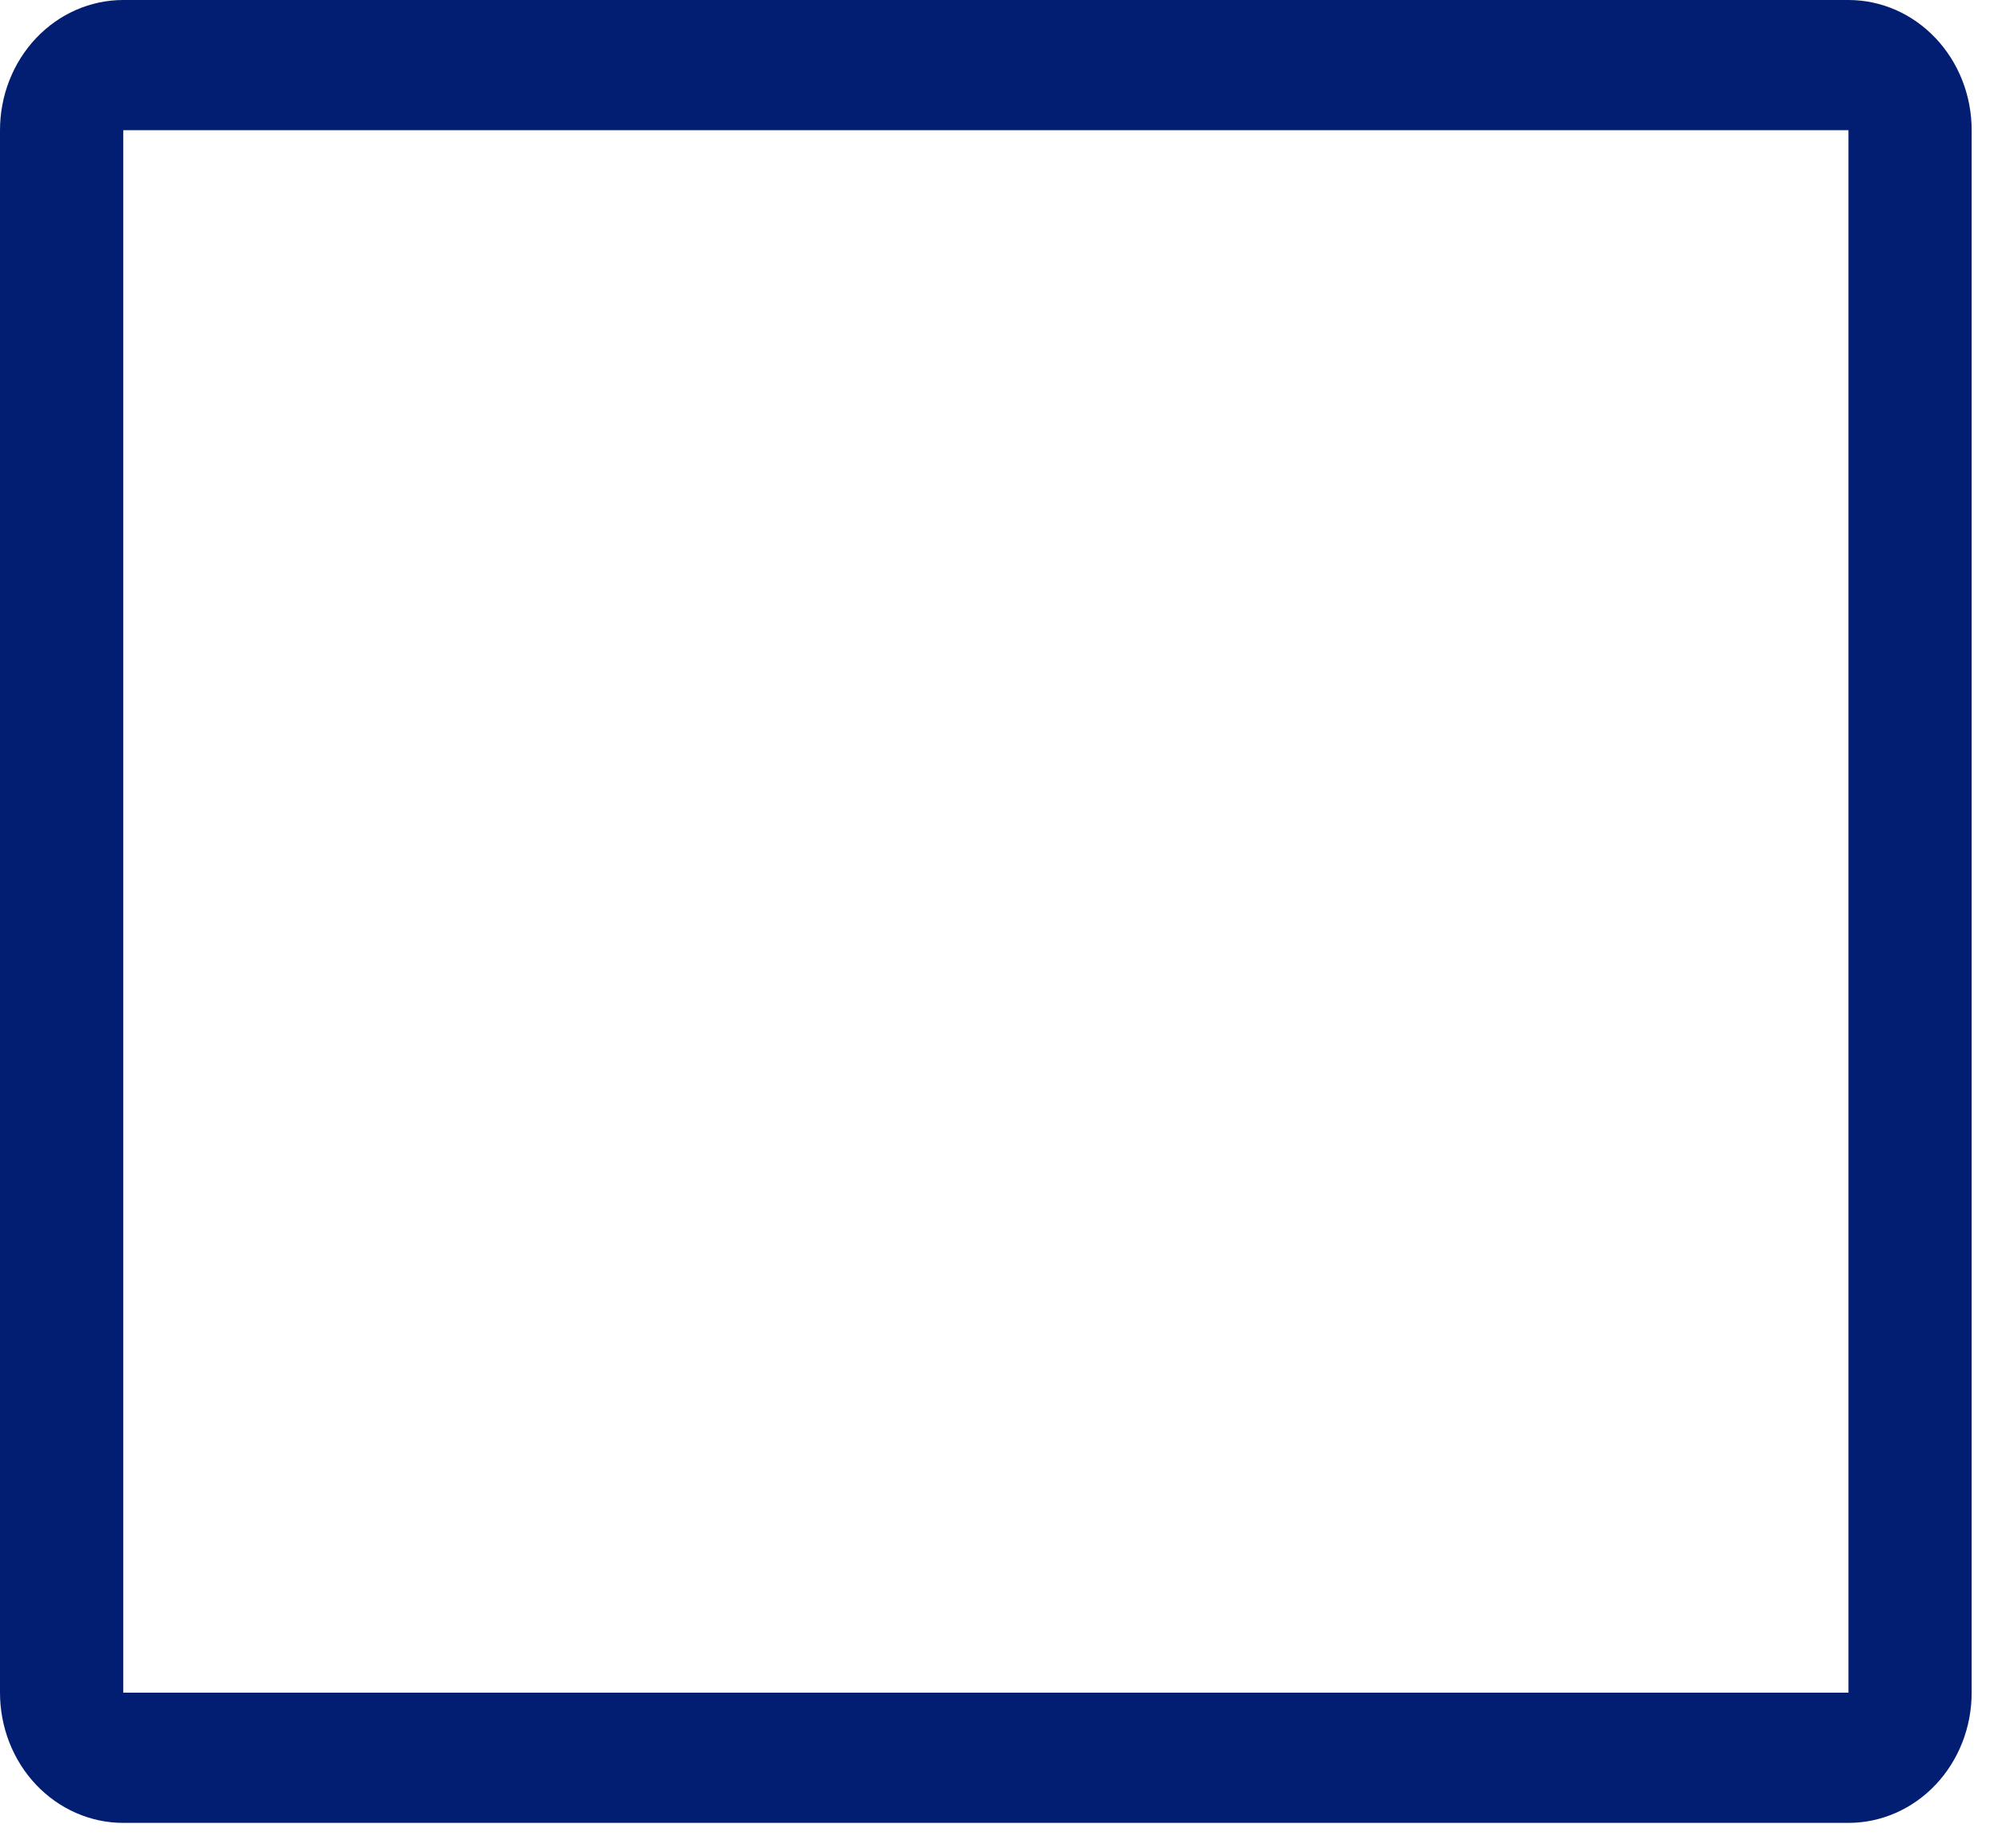
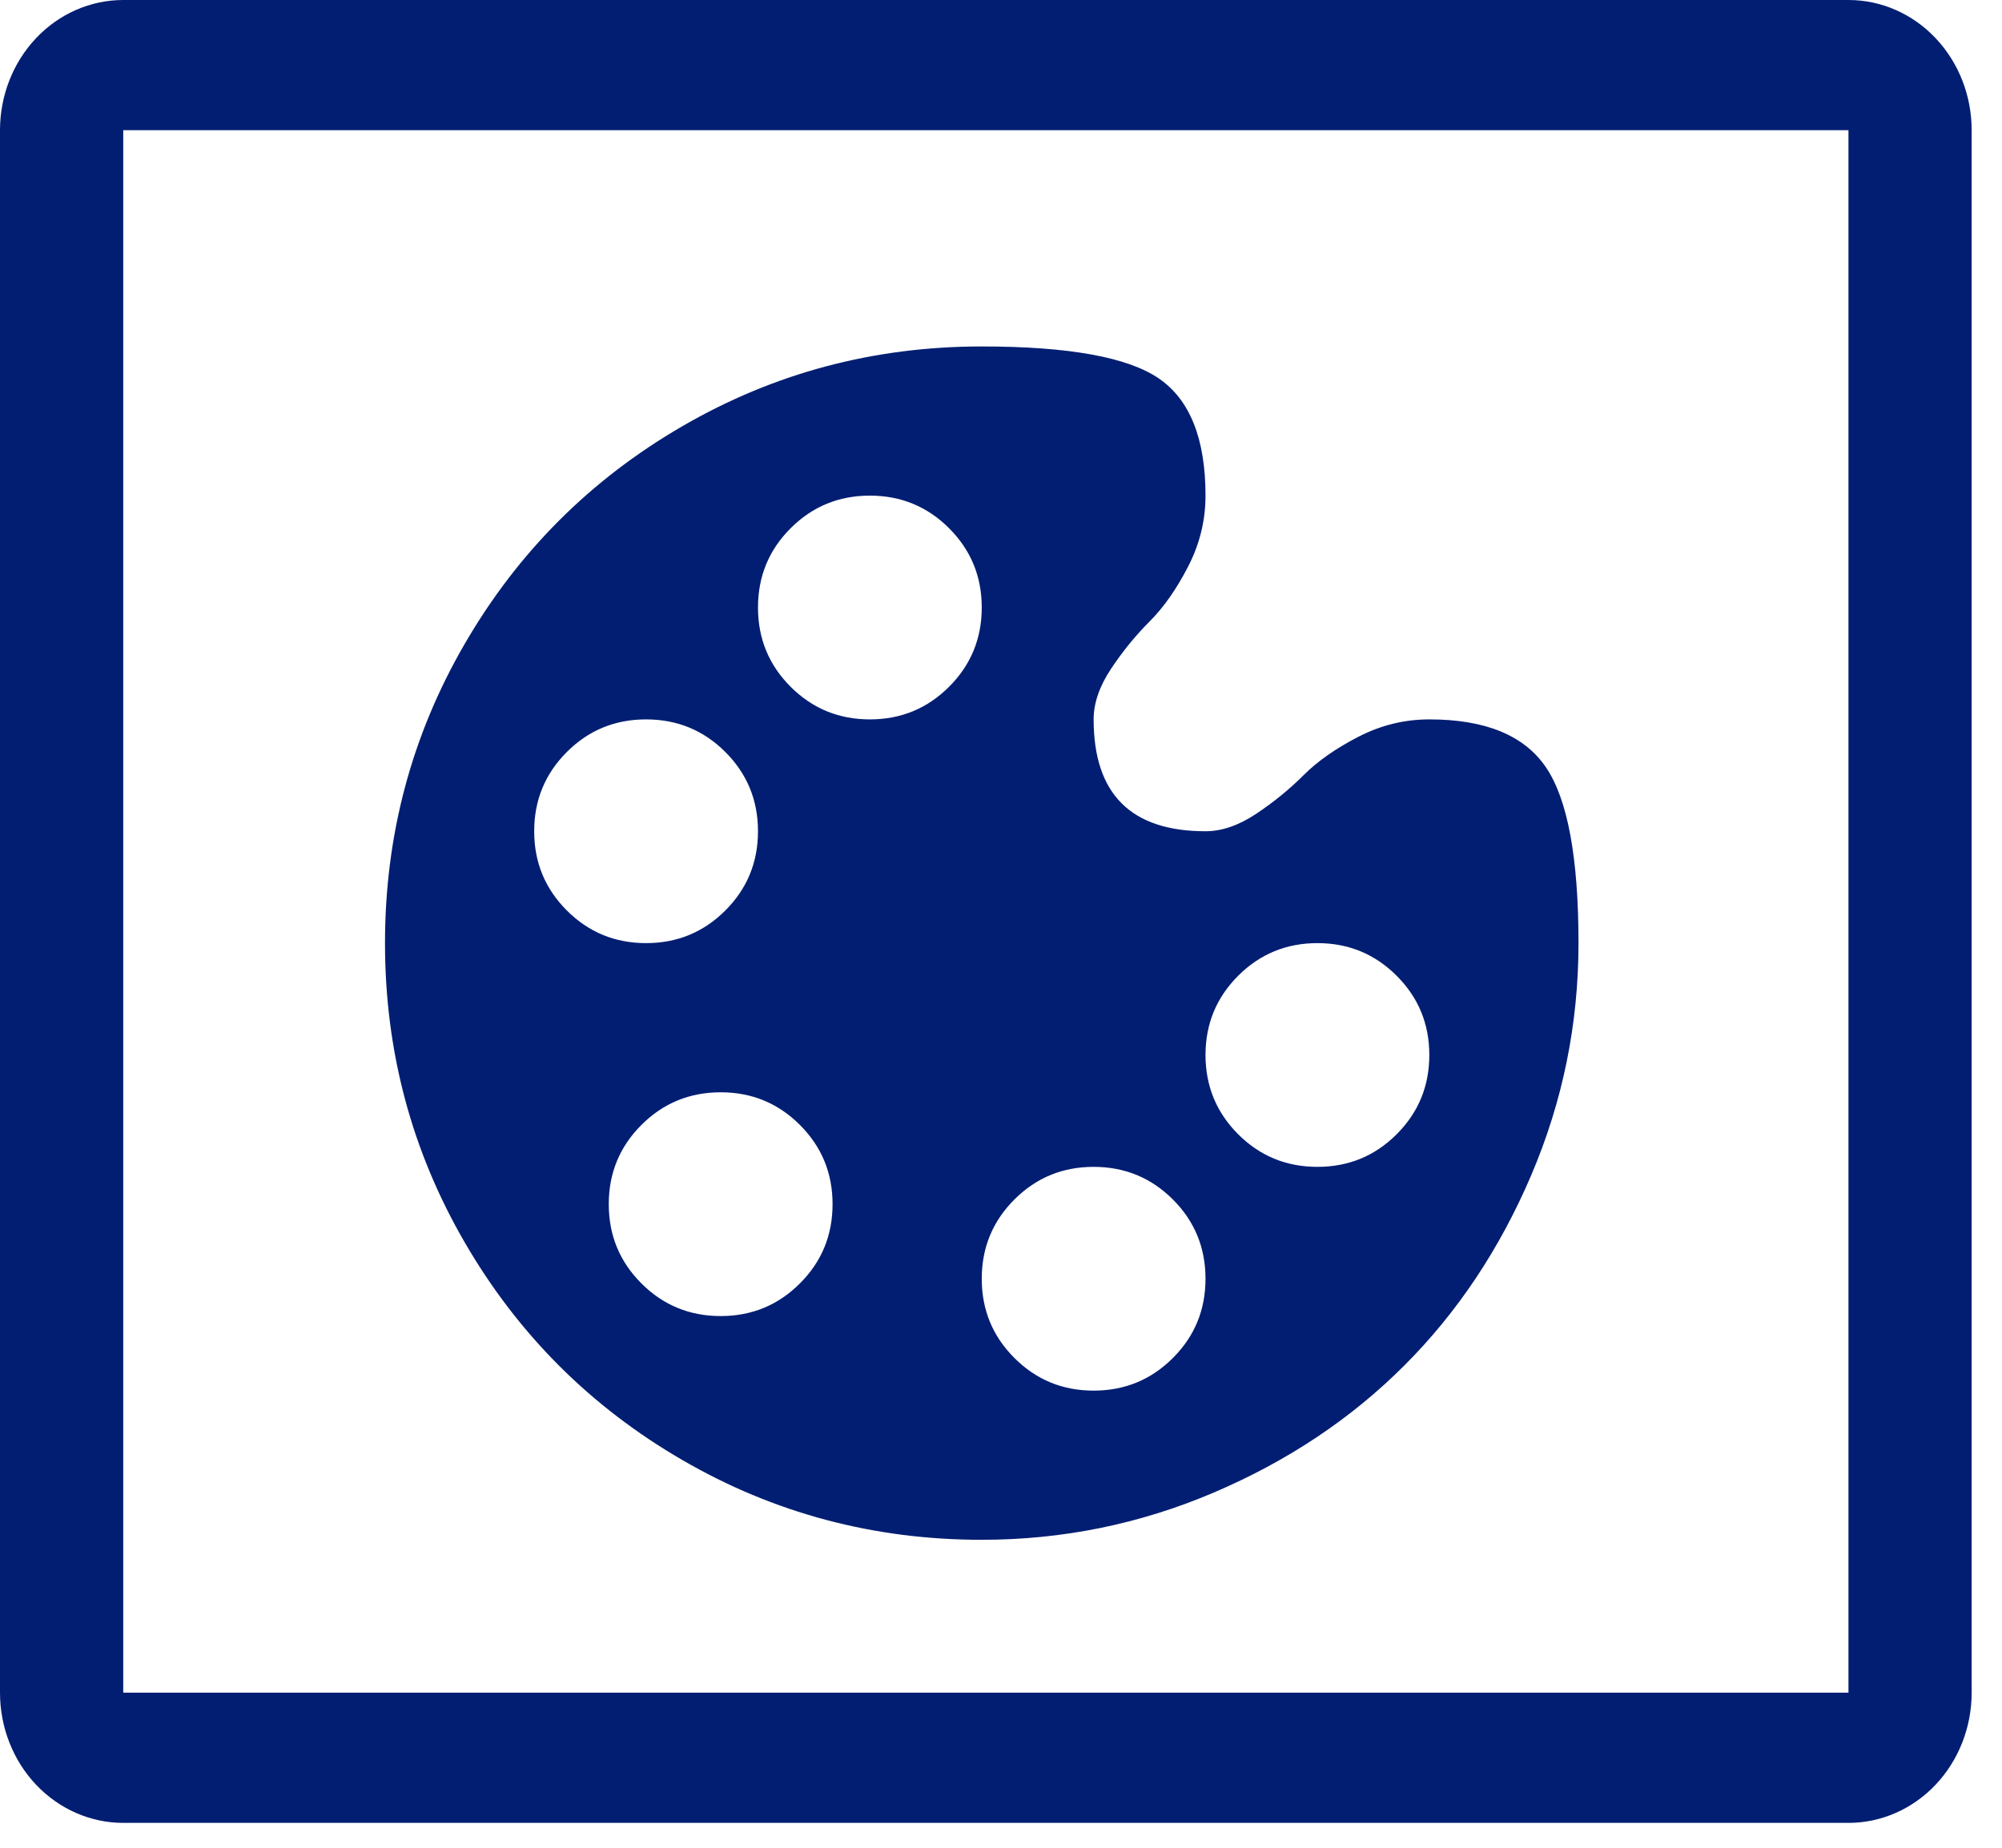
<svg xmlns="http://www.w3.org/2000/svg" width="52" height="48" viewBox="0 0 52 48" fill="none">
  <path d="M48.012 0H3.201C2.352 0 1.538 0.356 0.937 0.991C0.337 1.625 0 2.485 0 3.382V43.971C0 44.868 0.337 45.729 0.937 46.363C1.538 46.997 2.352 47.354 3.201 47.354H48.012C48.861 47.354 49.675 46.997 50.275 46.363C50.875 45.729 51.212 44.868 51.212 43.971V3.382C51.212 2.485 50.875 1.625 50.275 0.991C49.675 0.356 48.861 0 48.012 0ZM3.201 43.971V3.382H48.012V43.971H3.201Z" fill="#021E72" />
+   <path d="M25.5 40C22.695 40 20.101 39.309 17.72 37.926C15.338 36.544 13.456 34.662 12.074 32.28C10.691 29.899 10 27.305 10 24.5C10 21.695 10.691 19.101 12.074 16.72C13.456 14.338 15.338 12.456 17.72 11.074C20.101 9.691 22.695 9 25.5 9C27.76 9 29.294 9.278 30.102 9.833C30.909 10.387 31.312 11.402 31.312 12.875C31.312 13.521 31.161 14.136 30.858 14.722C30.556 15.307 30.223 15.781 29.859 16.145C29.496 16.508 29.163 16.916 28.86 17.371C28.558 17.825 28.406 18.264 28.406 18.688C28.406 20.625 29.375 21.594 31.312 21.594C31.736 21.594 32.175 21.442 32.629 21.14C33.084 20.837 33.492 20.504 33.855 20.141C34.219 19.777 34.693 19.444 35.278 19.142C35.864 18.839 36.479 18.688 37.125 18.688C38.578 18.688 39.587 19.101 40.152 19.929C40.717 20.756 41 22.28 41 24.5C41 26.599 40.591 28.607 39.774 30.524C38.956 32.442 37.857 34.092 36.474 35.474C35.092 36.857 33.442 37.956 31.524 38.774C29.607 39.591 27.599 40 25.5 40ZM18.719 34.188C19.526 34.188 20.212 33.905 20.777 33.34C21.342 32.775 21.625 32.089 21.625 31.281C21.625 30.474 21.342 29.788 20.777 29.223C20.212 28.658 19.526 28.375 18.719 28.375C17.912 28.375 17.225 28.658 16.66 29.223C16.095 29.788 15.812 30.474 15.812 31.281C15.812 32.089 16.095 32.775 16.66 33.34C17.225 33.905 17.912 34.188 18.719 34.188ZM16.781 18.688C15.974 18.688 15.288 18.97 14.723 19.535C14.158 20.1 13.875 20.787 13.875 21.594C13.875 22.401 14.158 23.087 14.723 23.652C15.288 24.217 15.974 24.5 16.781 24.5C17.588 24.5 18.275 24.217 18.84 23.652C19.405 23.087 19.688 22.401 19.688 21.594C19.688 20.787 19.405 20.1 18.84 19.535C18.275 18.97 17.588 18.688 16.781 18.688ZM22.594 12.875C21.787 12.875 21.1 13.158 20.535 13.723C19.97 14.288 19.688 14.974 19.688 15.781C19.688 16.588 19.97 17.275 20.535 17.84C21.1 18.405 21.787 18.688 22.594 18.688C23.401 18.688 24.087 18.405 24.652 17.84C25.217 17.275 25.5 16.588 25.5 15.781C25.5 14.974 25.217 14.288 24.652 13.723C24.087 13.158 23.401 12.875 22.594 12.875ZM28.406 30.312C27.599 30.312 26.913 30.595 26.348 31.16C25.783 31.725 25.5 32.411 25.5 33.219C25.5 34.026 25.783 34.712 26.348 35.277C26.913 35.842 27.599 36.125 28.406 36.125C29.213 36.125 29.9 35.842 30.465 35.277C31.03 34.712 31.312 34.026 31.312 33.219C31.312 32.411 31.03 31.725 30.465 31.16C29.9 30.595 29.213 30.312 28.406 30.312ZM34.219 24.5C33.411 24.5 32.725 24.783 32.16 25.348C31.595 25.913 31.312 26.599 31.312 27.406C31.312 28.213 31.595 28.9 32.16 29.465C32.725 30.03 33.411 30.312 34.219 30.312C35.026 30.312 35.712 30.03 36.277 29.465C36.842 28.9 37.125 28.213 37.125 27.406C37.125 26.599 36.842 25.913 36.277 25.348C35.712 24.783 35.026 24.5 34.219 24.5Z" fill="#021E72" />
</svg>
